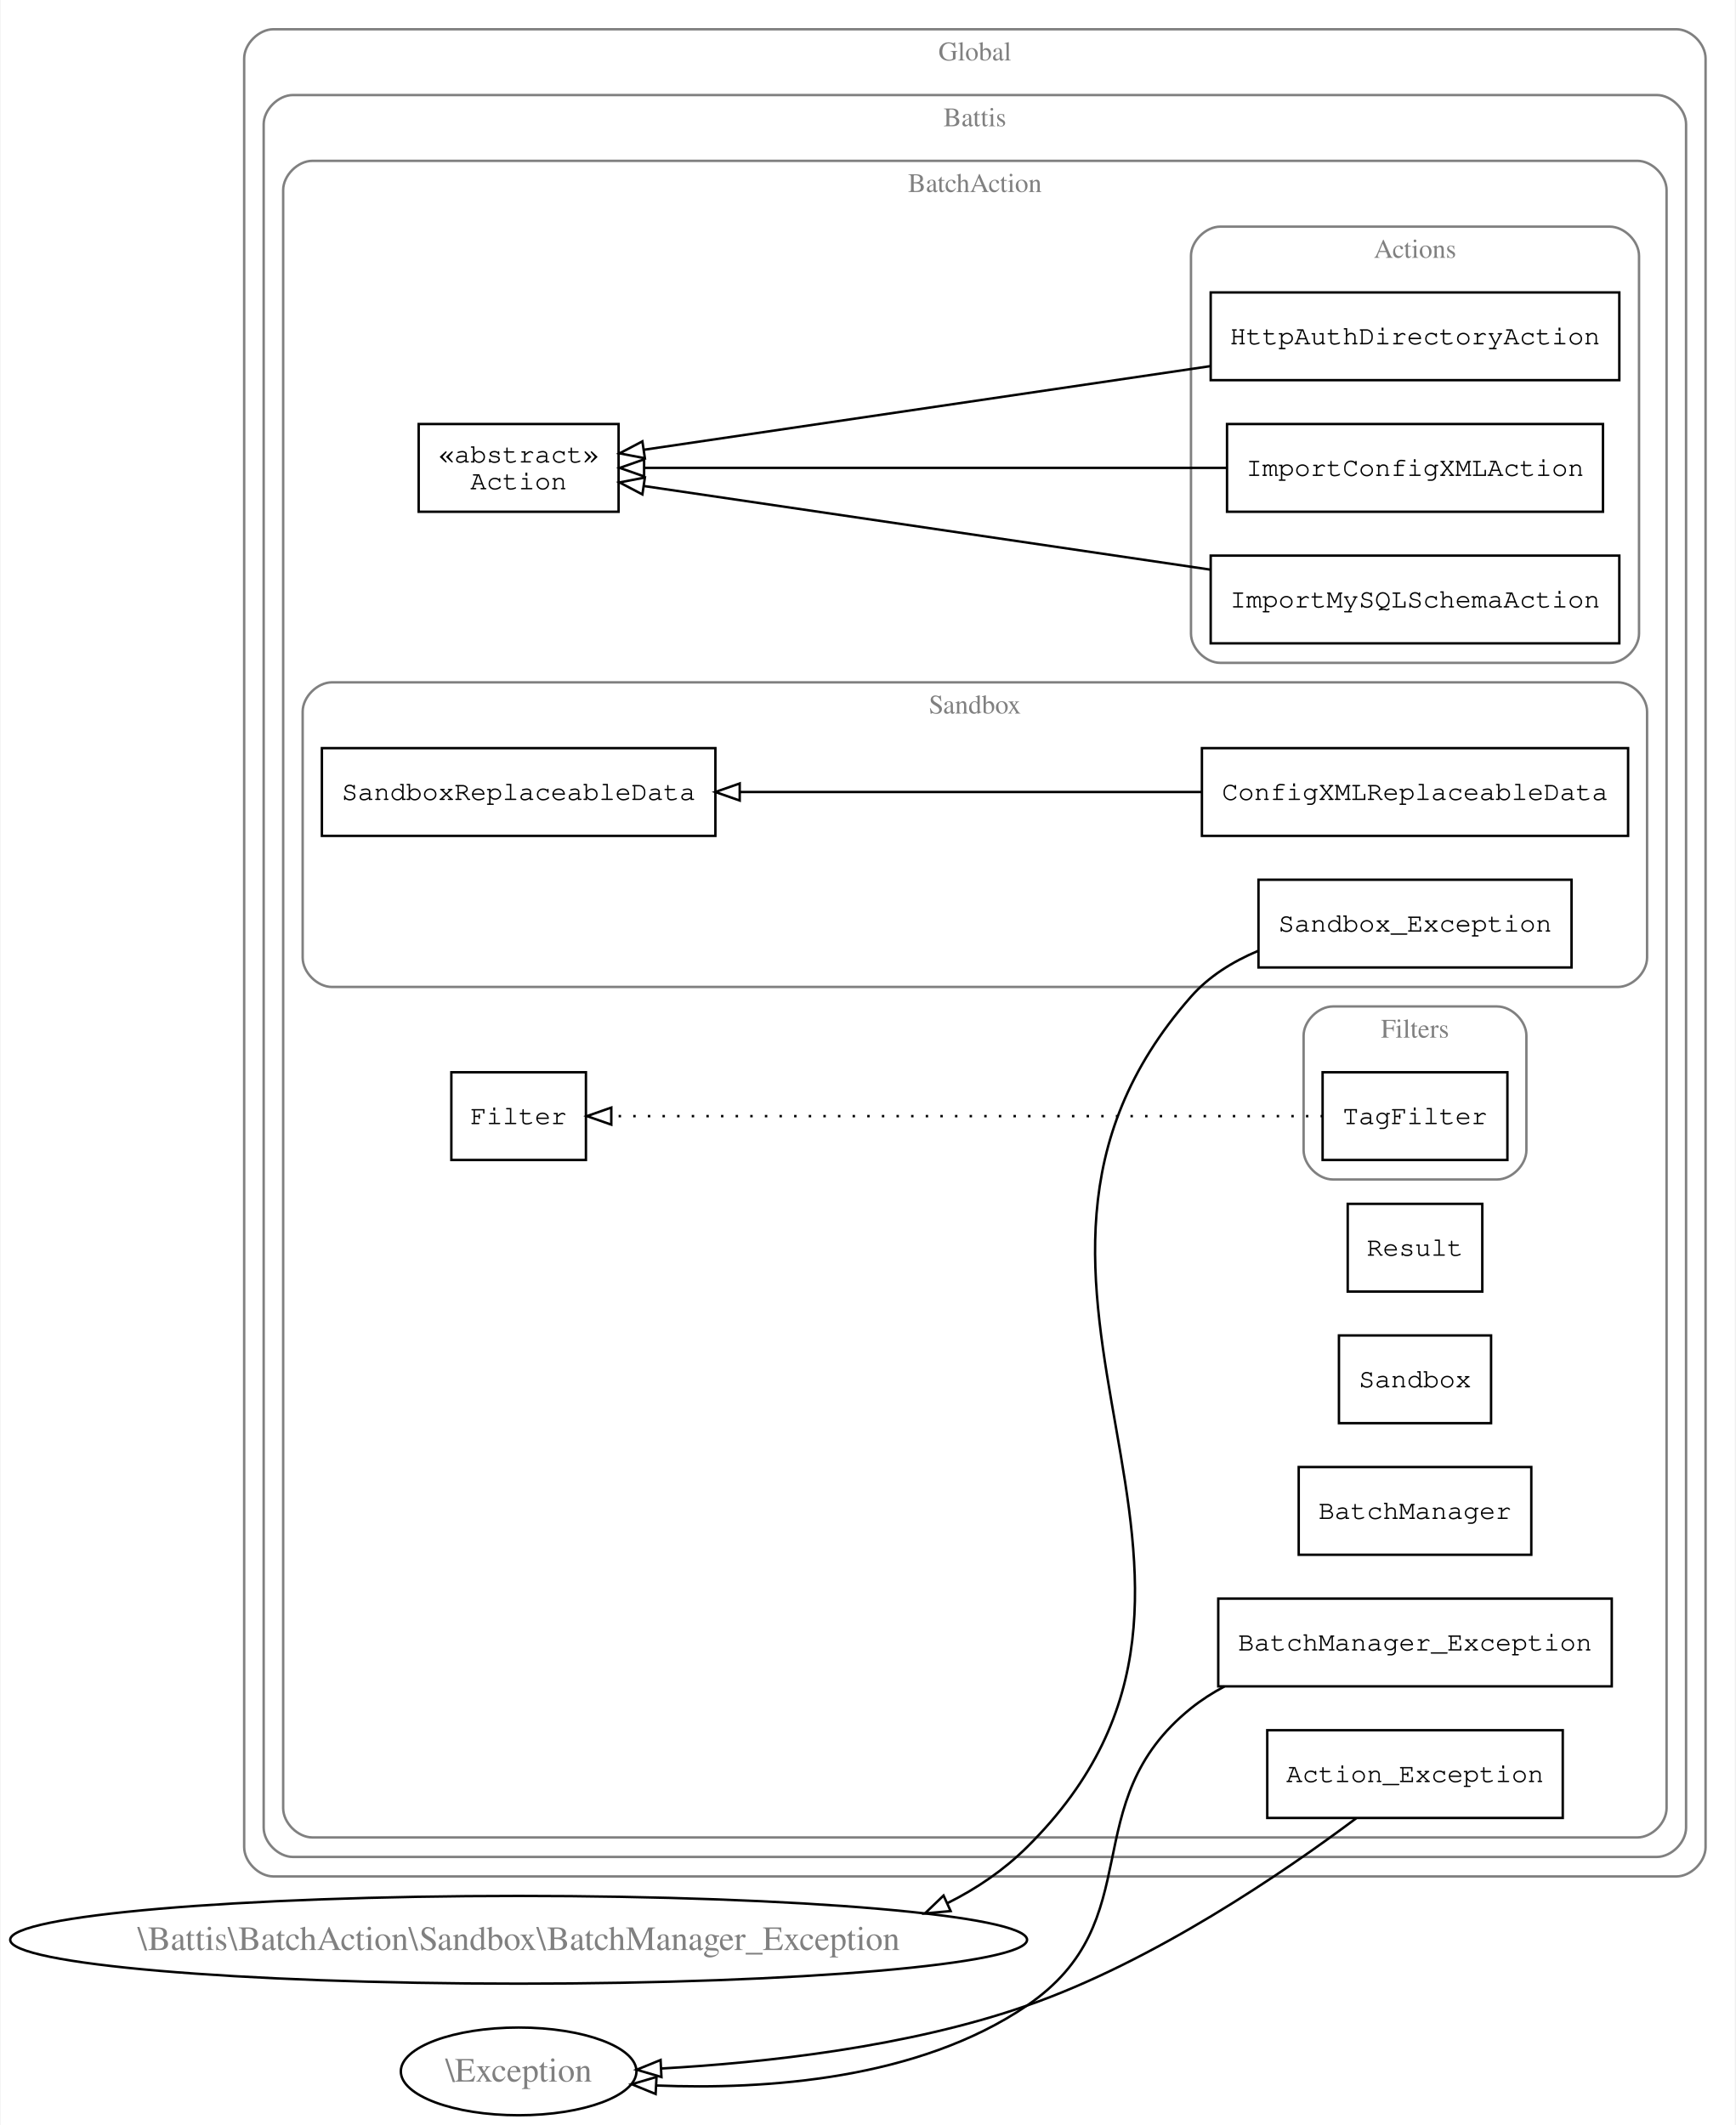
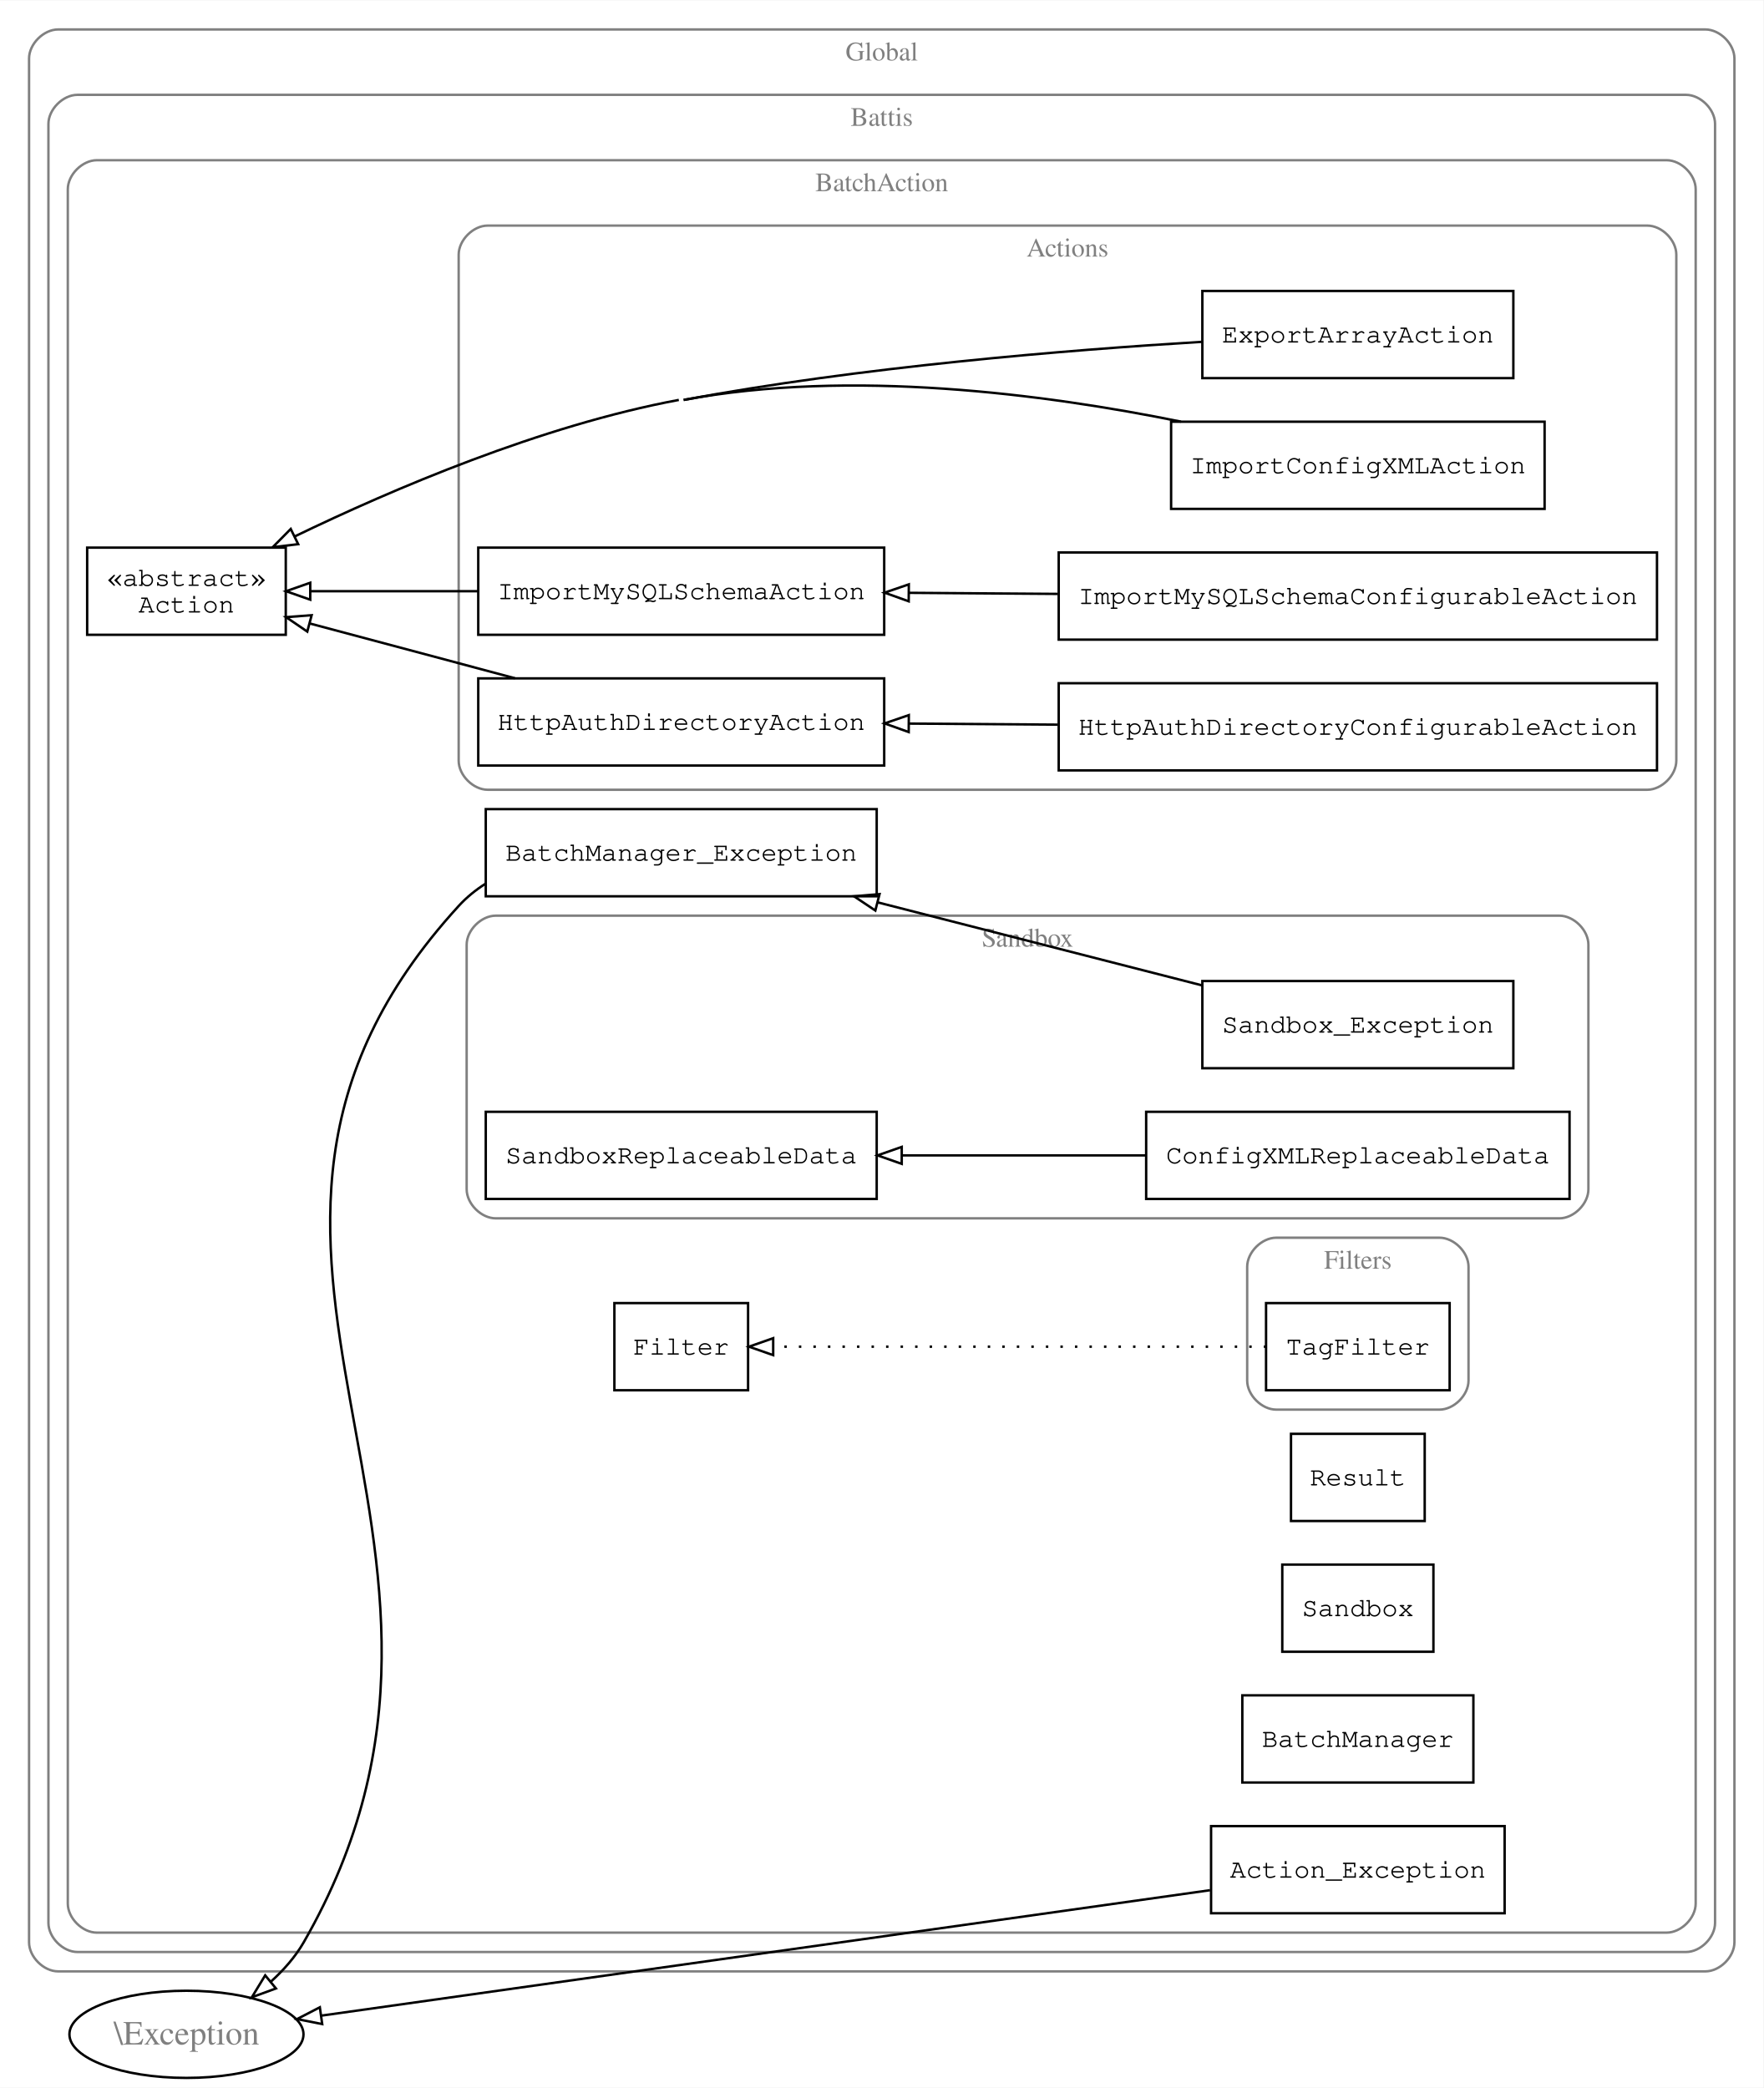
- <svg xmlns="http://www.w3.org/2000/svg" width="712pt" height="872pt" viewBox="0.00 0.00 711.52 872.00">
-   <g id="graph0" class="graph" transform="scale(1 1) rotate(0) translate(4 868)">
-     <polygon fill="white" stroke="none" points="-4,4 -4,-868 707.525,-868 707.525,4 -4,4" />
+ <svg xmlns="http://www.w3.org/2000/svg" width="728pt" height="862pt" viewBox="0.00 0.00 728.28 862.00">
+   <g id="graph0" class="graph" transform="scale(1 1) rotate(0) translate(4 858)">
+     <polygon fill="white" stroke="none" points="-4,4 -4,-858 724.285,-858 724.285,4 -4,4" />
    <g id="clust1" class="cluster">
-       <path fill="none" stroke="gray" d="M107.938,-98C107.938,-98 683.525,-98 683.525,-98 689.525,-98 695.525,-104 695.525,-110 695.525,-110 695.525,-844 695.525,-844 695.525,-850 689.525,-856 683.525,-856 683.525,-856 107.938,-856 107.938,-856 101.938,-856 95.938,-850 95.938,-844 95.938,-844 95.938,-110 95.938,-110 95.938,-104 101.938,-98 107.938,-98" />
-       <text text-anchor="middle" x="395.731" y="-843.2" font-family="Times,serif" font-size="11.00" fill="gray">Global</text>
+       <path fill="none" stroke="gray" d="M20,-44C20,-44 700.285,-44 700.285,-44 706.285,-44 712.285,-50 712.285,-56 712.285,-56 712.285,-834 712.285,-834 712.285,-840 706.285,-846 700.285,-846 700.285,-846 20,-846 20,-846 14,-846 8,-840 8,-834 8,-834 8,-56 8,-56 8,-50 14,-44 20,-44" />
+       <text text-anchor="middle" x="360.142" y="-833.2" font-family="Times,serif" font-size="11.00" fill="gray">Global</text>
    </g>
    <g id="clust2" class="cluster">
-       <path fill="none" stroke="gray" d="M115.938,-106C115.938,-106 675.525,-106 675.525,-106 681.525,-106 687.525,-112 687.525,-118 687.525,-118 687.525,-817 687.525,-817 687.525,-823 681.525,-829 675.525,-829 675.525,-829 115.938,-829 115.938,-829 109.938,-829 103.938,-823 103.938,-817 103.938,-817 103.938,-118 103.938,-118 103.938,-112 109.938,-106 115.938,-106" />
-       <text text-anchor="middle" x="395.731" y="-816.2" font-family="Times,serif" font-size="11.00" fill="gray">Battis</text>
+       <path fill="none" stroke="gray" d="M28,-52C28,-52 692.285,-52 692.285,-52 698.285,-52 704.285,-58 704.285,-64 704.285,-64 704.285,-807 704.285,-807 704.285,-813 698.285,-819 692.285,-819 692.285,-819 28,-819 28,-819 22,-819 16,-813 16,-807 16,-807 16,-64 16,-64 16,-58 22,-52 28,-52" />
+       <text text-anchor="middle" x="360.142" y="-806.2" font-family="Times,serif" font-size="11.00" fill="gray">Battis</text>
    </g>
    <g id="clust3" class="cluster">
-       <path fill="none" stroke="gray" d="M123.938,-114C123.938,-114 667.525,-114 667.525,-114 673.525,-114 679.525,-120 679.525,-126 679.525,-126 679.525,-790 679.525,-790 679.525,-796 673.525,-802 667.525,-802 667.525,-802 123.938,-802 123.938,-802 117.938,-802 111.938,-796 111.938,-790 111.938,-790 111.938,-126 111.938,-126 111.938,-120 117.938,-114 123.938,-114" />
-       <text text-anchor="middle" x="395.731" y="-789.2" font-family="Times,serif" font-size="11.00" fill="gray">BatchAction</text>
+       <path fill="none" stroke="gray" d="M36,-60C36,-60 684.285,-60 684.285,-60 690.285,-60 696.285,-66 696.285,-72 696.285,-72 696.285,-780 696.285,-780 696.285,-786 690.285,-792 684.285,-792 684.285,-792 36,-792 36,-792 30,-792 24,-786 24,-780 24,-780 24,-72 24,-72 24,-66 30,-60 36,-60" />
+       <text text-anchor="middle" x="360.142" y="-779.2" font-family="Times,serif" font-size="11.00" fill="gray">BatchAction</text>
    </g>
    <g id="clust4" class="cluster">
-       <path fill="none" stroke="gray" d="M496.399,-596C496.399,-596 656.224,-596 656.224,-596 662.224,-596 668.224,-602 668.224,-608 668.224,-608 668.224,-763 668.224,-763 668.224,-769 662.224,-775 656.224,-775 656.224,-775 496.399,-775 496.399,-775 490.399,-775 484.399,-769 484.399,-763 484.399,-763 484.399,-608 484.399,-608 484.399,-602 490.399,-596 496.399,-596" />
-       <text text-anchor="middle" x="576.312" y="-762.2" font-family="Times,serif" font-size="11.00" fill="gray">Actions</text>
+       <path fill="none" stroke="gray" d="M197.422,-532C197.422,-532 676.285,-532 676.285,-532 682.285,-532 688.285,-538 688.285,-544 688.285,-544 688.285,-753 688.285,-753 688.285,-759 682.285,-765 676.285,-765 676.285,-765 197.422,-765 197.422,-765 191.422,-765 185.422,-759 185.422,-753 185.422,-753 185.422,-544 185.422,-544 185.422,-538 191.422,-532 197.422,-532" />
+       <text text-anchor="middle" x="436.854" y="-752.2" font-family="Times,serif" font-size="11.00" fill="gray">Actions</text>
    </g>
    <g id="clust5" class="cluster">
-       <path fill="none" stroke="gray" d="M131.938,-463C131.938,-463 659.525,-463 659.525,-463 665.525,-463 671.525,-469 671.525,-475 671.525,-475 671.525,-576 671.525,-576 671.525,-582 665.525,-588 659.525,-588 659.525,-588 131.938,-588 131.938,-588 125.938,-588 119.938,-582 119.938,-576 119.938,-576 119.938,-475 119.938,-475 119.938,-469 125.938,-463 131.938,-463" />
-       <text text-anchor="middle" x="395.731" y="-575.2" font-family="Times,serif" font-size="11.00" fill="gray">Sandbox</text>
+       <path fill="none" stroke="gray" d="M200.723,-355C200.723,-355 639.979,-355 639.979,-355 645.979,-355 651.979,-361 651.979,-367 651.979,-367 651.979,-468 651.979,-468 651.979,-474 645.979,-480 639.979,-480 639.979,-480 200.723,-480 200.723,-480 194.723,-480 188.723,-474 188.723,-468 188.723,-468 188.723,-367 188.723,-367 188.723,-361 194.723,-355 200.723,-355" />
+       <text text-anchor="middle" x="420.351" y="-467.2" font-family="Times,serif" font-size="11.00" fill="gray">Sandbox</text>
    </g>
    <g id="clust6" class="cluster">
-       <path fill="none" stroke="gray" d="M542.607,-384C542.607,-384 610.016,-384 610.016,-384 616.016,-384 622.016,-390 622.016,-396 622.016,-396 622.016,-443 622.016,-443 622.016,-449 616.016,-455 610.016,-455 610.016,-455 542.607,-455 542.607,-455 536.607,-455 530.607,-449 530.607,-443 530.607,-443 530.607,-396 530.607,-396 530.607,-390 536.607,-384 542.607,-384" />
-       <text text-anchor="middle" x="576.312" y="-442.2" font-family="Times,serif" font-size="11.00" fill="gray">Filters</text>
+       <path fill="none" stroke="gray" d="M523.061,-276C523.061,-276 590.471,-276 590.471,-276 596.471,-276 602.471,-282 602.471,-288 602.471,-288 602.471,-335 602.471,-335 602.471,-341 596.471,-347 590.471,-347 590.471,-347 523.061,-347 523.061,-347 517.061,-347 511.061,-341 511.061,-335 511.061,-335 511.061,-288 511.061,-288 511.061,-282 517.061,-276 523.061,-276" />
+       <text text-anchor="middle" x="556.766" y="-334.2" font-family="Times,serif" font-size="11.00" fill="gray">Filters</text>
    </g>
    <g id="node1" class="node">
-       <polygon fill="none" stroke="black" points="660.136,-748 492.487,-748 492.487,-712 660.136,-712 660.136,-748" />
-       <text text-anchor="middle" x="576.312" y="-726.7" font-family="Courier,monospace" font-size="11.00">HttpAuthDirectoryAction</text>
+       <polygon fill="none" stroke="black" points="680.303,-630 433.228,-630 433.228,-594 680.303,-594 680.303,-630" />
+       <text text-anchor="middle" x="556.766" y="-608.7" font-family="Courier,monospace" font-size="11.00">ImportMySQLSchemaConfigurableAction</text>
+     </g>
+     <g id="node6" class="node">
+       <polygon fill="none" stroke="black" points="361.16,-632 193.51,-632 193.51,-596 361.16,-596 361.16,-632" />
+       <text text-anchor="middle" x="277.335" y="-610.7" font-family="Courier,monospace" font-size="11.00">ImportMySQLSchemaAction</text>
+     </g>
+     <g id="edge1" class="edge">
+       <path fill="none" stroke="black" d="M432.869,-612.886C412.257,-613.035 391.174,-613.187 371.47,-613.329" />
+       <polygon fill="none" stroke="black" points="371.277,-609.83 361.302,-613.402 371.327,-616.83 371.277,-609.83" />
+     </g>
+     <g id="node2" class="node">
+       <polygon fill="none" stroke="black" points="361.16,-578 193.51,-578 193.51,-542 361.16,-542 361.16,-578" />
+       <text text-anchor="middle" x="277.335" y="-556.7" font-family="Courier,monospace" font-size="11.00">HttpAuthDirectoryAction</text>
+     </g>
+     <g id="node13" class="node">
+       <polygon fill="none" stroke="black" points="114.016,-632 31.995,-632 31.995,-596 114.016,-596 114.016,-632" />
+       <text text-anchor="start" x="40" y="-616.2" font-family="Courier,monospace" font-size="11.00">«abstract»</text>
+       <text text-anchor="start" x="53.202" y="-605.2" font-family="Courier,monospace" font-size="11.00">Action</text>
+     </g>
+     <g id="edge2" class="edge">
+       <path fill="none" stroke="black" d="M208.681,-578.056C180.994,-585.446 149.531,-593.843 123.983,-600.661" />
+       <polygon fill="none" stroke="black" points="122.903,-597.327 114.144,-603.287 124.708,-604.09 122.903,-597.327" />
+     </g>
+     <g id="node3" class="node">
+       <polygon fill="none" stroke="black" points="680.303,-576 433.228,-576 433.228,-540 680.303,-540 680.303,-576" />
+       <text text-anchor="middle" x="556.766" y="-554.7" font-family="Courier,monospace" font-size="11.00">HttpAuthDirectoryConfigurableAction</text>
+     </g>
+     <g id="edge4" class="edge">
+       <path fill="none" stroke="black" d="M432.869,-558.886C412.257,-559.035 391.174,-559.187 371.47,-559.329" />
+       <polygon fill="none" stroke="black" points="371.277,-555.83 361.302,-559.402 371.327,-562.83 371.277,-555.83" />
+     </g>
+     <g id="node4" class="node">
+       <polygon fill="none" stroke="black" points="633.889,-684 479.643,-684 479.643,-648 633.889,-648 633.889,-684" />
+       <text text-anchor="middle" x="556.766" y="-662.7" font-family="Courier,monospace" font-size="11.00">ImportConfigXMLAction</text>
+     </g>
+     <g id="edge6" class="edge">
+       <path fill="none" stroke="black" d="M276.335,-693C219.366,-682.371 157.881,-656.034 117.832,-636.678" />
+       <polygon fill="none" stroke="black" points="119.147,-633.425 108.627,-632.17 116.068,-639.712 119.147,-633.425" />
+       <path fill="none" stroke="black" d="M483.718,-684.026C427.432,-695.463 347.433,-705.893 278.335,-693" />
+     </g>
+     <g id="node5" class="node">
+       <polygon fill="none" stroke="black" points="620.984,-738 492.547,-738 492.547,-702 620.984,-702 620.984,-738" />
+       <text text-anchor="middle" x="556.766" y="-716.7" font-family="Courier,monospace" font-size="11.00">ExportArrayAction</text>
+     </g>
+     <g id="edge8" class="edge">
+       <path fill="none" stroke="black" d="M492.52,-717C436,-713.572 351.119,-706.581 278.335,-693" />
+     </g>
+     <g id="edge11" class="edge">
+       <path fill="none" stroke="black" d="M193.456,-614C170.023,-614 145.235,-614 124.351,-614" />
+       <polygon fill="none" stroke="black" points="124.126,-610.5 114.126,-614 124.126,-617.5 124.126,-610.5" />
+     </g>
+     <g id="node7" class="node">
+       <polygon fill="none" stroke="black" points="358.059,-399 196.611,-399 196.611,-363 358.059,-363 358.059,-399" />
+       <text text-anchor="middle" x="277.335" y="-377.7" font-family="Courier,monospace" font-size="11.00">SandboxReplaceableData</text>
+     </g>
+     <g id="node8" class="node">
+       <polygon fill="none" stroke="black" points="620.984,-453 492.547,-453 492.547,-417 620.984,-417 620.984,-453" />
+       <text text-anchor="middle" x="556.766" y="-431.7" font-family="Courier,monospace" font-size="11.00">Sandbox_Exception</text>
+     </g>
+     <g id="node15" class="node">
+       <polygon fill="none" stroke="black" points="358.059,-524 196.611,-524 196.611,-488 358.059,-488 358.059,-524" />
+       <text text-anchor="middle" x="277.335" y="-502.7" font-family="Courier,monospace" font-size="11.00">BatchManager_Exception</text>
+     </g>
+     <g id="edge7" class="edge">
+       <path fill="none" stroke="black" d="M492.465,-451.2C452.703,-461.376 401.063,-474.592 358.458,-485.495" />
+       <polygon fill="none" stroke="black" points="357.496,-482.128 348.676,-487.998 359.231,-488.91 357.496,-482.128" />
+     </g>
+     <g id="node9" class="node">
+       <polygon fill="none" stroke="black" points="644.192,-399 469.34,-399 469.34,-363 644.192,-363 644.192,-399" />
+       <text text-anchor="middle" x="556.766" y="-377.7" font-family="Courier,monospace" font-size="11.00">ConfigXMLReplaceableData</text>
+     </g>
+     <g id="edge9" class="edge">
+       <path fill="none" stroke="black" d="M469.506,-381C437.498,-381 401.122,-381 368.754,-381" />
+       <polygon fill="none" stroke="black" points="368.396,-377.5 358.396,-381 368.396,-384.5 368.396,-377.5" />
    </g>
    <g id="node10" class="node">
-       <polygon fill="none" stroke="black" points="249.56,-694 167.539,-694 167.539,-658 249.56,-658 249.56,-694" />
-       <text text-anchor="start" x="175.544" y="-678.2" font-family="Courier,monospace" font-size="11.00">«abstract»</text>
-       <text text-anchor="start" x="188.746" y="-667.2" font-family="Courier,monospace" font-size="11.00">Action</text>
+       <polygon fill="none" stroke="black" points="594.677,-320 518.855,-320 518.855,-284 594.677,-284 594.677,-320" />
+       <text text-anchor="middle" x="556.766" y="-298.7" font-family="Courier,monospace" font-size="11.00">TagFilter</text>
    </g>
-     <g id="edge1" class="edge">
-       <path fill="none" stroke="black" d="M492.315,-717.747C420.785,-707.186 319.849,-692.284 259.915,-683.436" />
-       <polygon fill="none" stroke="black" points="260.343,-679.961 249.939,-681.963 259.32,-686.886 260.343,-679.961" />
+     <g id="node17" class="node">
+       <polygon fill="none" stroke="black" points="304.943,-320 249.727,-320 249.727,-284 304.943,-284 304.943,-320" />
+       <text text-anchor="middle" x="277.335" y="-298.7" font-family="Courier,monospace" font-size="11.00">Filter</text>
    </g>
-     <g id="node2" class="node">
-       <polygon fill="none" stroke="black" points="653.435,-694 499.189,-694 499.189,-658 653.435,-658 653.435,-694" />
-       <text text-anchor="middle" x="576.312" y="-672.7" font-family="Courier,monospace" font-size="11.00">ImportConfigXMLAction</text>
+     <g id="edge3" class="edge">
+       <path fill="none" stroke="black" stroke-dasharray="1,5" d="M518.925,-302C465.863,-302 368.475,-302 315.328,-302" />
+       <polygon fill="none" stroke="black" points="315.315,-298.5 305.314,-302 315.314,-305.5 315.315,-298.5" />
    </g>
-     <g id="edge4" class="edge">
-       <path fill="none" stroke="black" d="M499.081,-676C427.436,-676 322.224,-676 260.319,-676" />
-       <polygon fill="none" stroke="black" points="260.025,-672.5 250.025,-676 260.025,-679.5 260.025,-672.5" />
+     <g id="node11" class="node">
+       <polygon fill="none" stroke="black" points="584.374,-266 529.158,-266 529.158,-230 584.374,-230 584.374,-266" />
+       <text text-anchor="middle" x="556.766" y="-244.7" font-family="Courier,monospace" font-size="11.00">Result</text>
    </g>
-     <g id="node3" class="node">
-       <polygon fill="none" stroke="black" points="660.136,-640 492.487,-640 492.487,-604 660.136,-604 660.136,-640" />
-       <text text-anchor="middle" x="576.312" y="-618.7" font-family="Courier,monospace" font-size="11.00">ImportMySQLSchemaAction</text>
+     <g id="node12" class="node">
+       <polygon fill="none" stroke="black" points="587.974,-212 525.558,-212 525.558,-176 587.974,-176 587.974,-212" />
+       <text text-anchor="middle" x="556.766" y="-190.7" font-family="Courier,monospace" font-size="11.00">Sandbox</text>
    </g>
-     <g id="edge7" class="edge">
-       <path fill="none" stroke="black" d="M492.315,-634.253C420.785,-644.814 319.849,-659.716 259.915,-668.564" />
-       <polygon fill="none" stroke="black" points="259.32,-665.114 249.939,-670.037 260.343,-672.039 259.32,-665.114" />
+     <g id="node14" class="node">
+       <polygon fill="none" stroke="black" points="604.479,-158 509.053,-158 509.053,-122 604.479,-122 604.479,-158" />
+       <text text-anchor="middle" x="556.766" y="-136.7" font-family="Courier,monospace" font-size="11.00">BatchManager</text>
    </g>
-     <g id="node4" class="node">
-       <polygon fill="none" stroke="black" points="289.273,-561 127.826,-561 127.826,-525 289.273,-525 289.273,-561" />
-       <text text-anchor="middle" x="208.549" y="-539.7" font-family="Courier,monospace" font-size="11.00">SandboxReplaceableData</text>
-     </g>
-     <g id="node5" class="node">
-       <polygon fill="none" stroke="black" points="663.738,-561 488.885,-561 488.885,-525 663.738,-525 663.738,-561" />
-       <text text-anchor="middle" x="576.312" y="-539.7" font-family="Courier,monospace" font-size="11.00">ConfigXMLReplaceableData</text>
+     <g id="node18" class="node">
+       <ellipse fill="none" stroke="black" cx="73.005" cy="-18" rx="48.334" ry="18" />
+       <text text-anchor="middle" x="73.005" y="-13.8" font-family="Times,serif" font-size="14.00" fill="gray">\Exception</text>
    </g>
    <g id="edge5" class="edge">
-       <path fill="none" stroke="black" d="M489.094,-543C432.012,-543 357.299,-543 299.474,-543" />
-       <polygon fill="none" stroke="black" points="299.249,-539.5 289.249,-543 299.249,-546.5 299.249,-539.5" />
-     </g>
-     <g id="node6" class="node">
-       <polygon fill="none" stroke="black" points="640.53,-507 512.093,-507 512.093,-471 640.53,-471 640.53,-507" />
-       <text text-anchor="middle" x="576.312" y="-485.7" font-family="Courier,monospace" font-size="11.00">Sandbox_Exception</text>
+       <path fill="none" stroke="black" d="M196.563,-493.24C192.477,-490.649 188.711,-487.595 185.422,-484 55.604,-342.082 217.294,-222.74 121.422,-56 117.96,-49.978 113.142,-44.54 107.895,-39.784" />
+       <polygon fill="none" stroke="black" points="109.959,-36.951 100.007,-33.315 105.52,-42.363 109.959,-36.951" />
    </g>
    <g id="node16" class="node">
-       <ellipse fill="none" stroke="black" cx="208.549" cy="-72" rx="208.599" ry="18" />
-       <text text-anchor="middle" x="208.549" y="-67.8" font-family="Times,serif" font-size="14.00" fill="gray">\Battis\BatchAction\Sandbox\BatchManager_Exception</text>
+       <polygon fill="none" stroke="black" points="617.384,-104 496.148,-104 496.148,-68 617.384,-68 617.384,-104" />
+       <text text-anchor="middle" x="556.766" y="-82.7" font-family="Courier,monospace" font-size="11.00">Action_Exception</text>
    </g>
-     <g id="edge8" class="edge">
-       <path fill="none" stroke="black" d="M511.846,-477.763C501.484,-473.403 491.753,-467.363 484.399,-459 380.085,-340.372 529.324,-221.174 417.099,-110 407.559,-100.55 396.496,-93.027 384.542,-87.073" />
-       <polygon fill="none" stroke="black" points="385.787,-83.794 375.237,-82.82 382.877,-90.16 385.787,-83.794" />
-     </g>
-     <g id="node7" class="node">
-       <polygon fill="none" stroke="black" points="614.222,-428 538.401,-428 538.401,-392 614.222,-392 614.222,-428" />
-       <text text-anchor="middle" x="576.312" y="-406.7" font-family="Courier,monospace" font-size="11.00">TagFilter</text>
-     </g>
-     <g id="node14" class="node">
-       <polygon fill="none" stroke="black" points="236.157,-428 180.942,-428 180.942,-392 236.157,-392 236.157,-428" />
-       <text text-anchor="middle" x="208.549" y="-406.7" font-family="Courier,monospace" font-size="11.00">Filter</text>
-     </g>
-     <g id="edge2" class="edge">
-       <path fill="none" stroke="black" stroke-dasharray="1,5" d="M538.566,-410C468.608,-410 317.006,-410 246.719,-410" />
-       <polygon fill="none" stroke="black" points="246.56,-406.5 236.56,-410 246.56,-413.5 246.56,-406.5" />
-     </g>
-     <g id="node8" class="node">
-       <polygon fill="none" stroke="black" points="603.919,-374 548.704,-374 548.704,-338 603.919,-338 603.919,-374" />
-       <text text-anchor="middle" x="576.312" y="-352.7" font-family="Courier,monospace" font-size="11.00">Result</text>
-     </g>
-     <g id="node9" class="node">
-       <polygon fill="none" stroke="black" points="607.519,-320 545.104,-320 545.104,-284 607.519,-284 607.519,-320" />
-       <text text-anchor="middle" x="576.312" y="-298.7" font-family="Courier,monospace" font-size="11.00">Sandbox</text>
-     </g>
-     <g id="node11" class="node">
-       <polygon fill="none" stroke="black" points="624.025,-266 528.598,-266 528.598,-230 624.025,-230 624.025,-266" />
-       <text text-anchor="middle" x="576.312" y="-244.7" font-family="Courier,monospace" font-size="11.00">BatchManager</text>
-     </g>
-     <g id="node12" class="node">
-       <polygon fill="none" stroke="black" points="657.035,-212 495.588,-212 495.588,-176 657.035,-176 657.035,-212" />
-       <text text-anchor="middle" x="576.312" y="-190.7" font-family="Courier,monospace" font-size="11.00">BatchManager_Exception</text>
-     </g>
-     <g id="node15" class="node">
-       <ellipse fill="none" stroke="black" cx="208.549" cy="-18" rx="48.334" ry="18" />
-       <text text-anchor="middle" x="208.549" y="-13.8" font-family="Times,serif" font-size="14.00" fill="gray">\Exception</text>
-     </g>
-     <g id="edge3" class="edge">
-       <path fill="none" stroke="black" d="M498.177,-175.985C493.284,-173.384 488.632,-170.407 484.399,-167 436.158,-128.173 468.277,-79.865 417.099,-45 372.523,-14.633 309.86,-10.404 265.073,-12.211" />
-       <polygon fill="none" stroke="black" points="264.755,-8.723 254.949,-12.734 265.116,-15.713 264.755,-8.723" />
-     </g>
-     <g id="node13" class="node">
-       <polygon fill="none" stroke="black" points="636.929,-158 515.694,-158 515.694,-122 636.929,-122 636.929,-158" />
-       <text text-anchor="middle" x="576.312" y="-136.7" font-family="Courier,monospace" font-size="11.00">Action_Exception</text>
-     </g>
-     <g id="edge6" class="edge">
-       <path fill="none" stroke="black" d="M552.197,-121.88C522.671,-99.776 469.141,-63.12 417.099,-45 368.278,-28.001 309.619,-21.557 267.136,-19.187" />
-       <polygon fill="none" stroke="black" points="267.134,-15.682 256.972,-18.68 266.785,-22.674 267.134,-15.682" />
+     <g id="edge10" class="edge">
+       <path fill="none" stroke="black" d="M495.725,-77.525C401.368,-64.207 219.768,-38.574 128.78,-25.731" />
+       <polygon fill="none" stroke="black" points="129.065,-22.237 118.674,-24.305 128.087,-29.168 129.065,-22.237" />
    </g>
  </g>
</svg>
